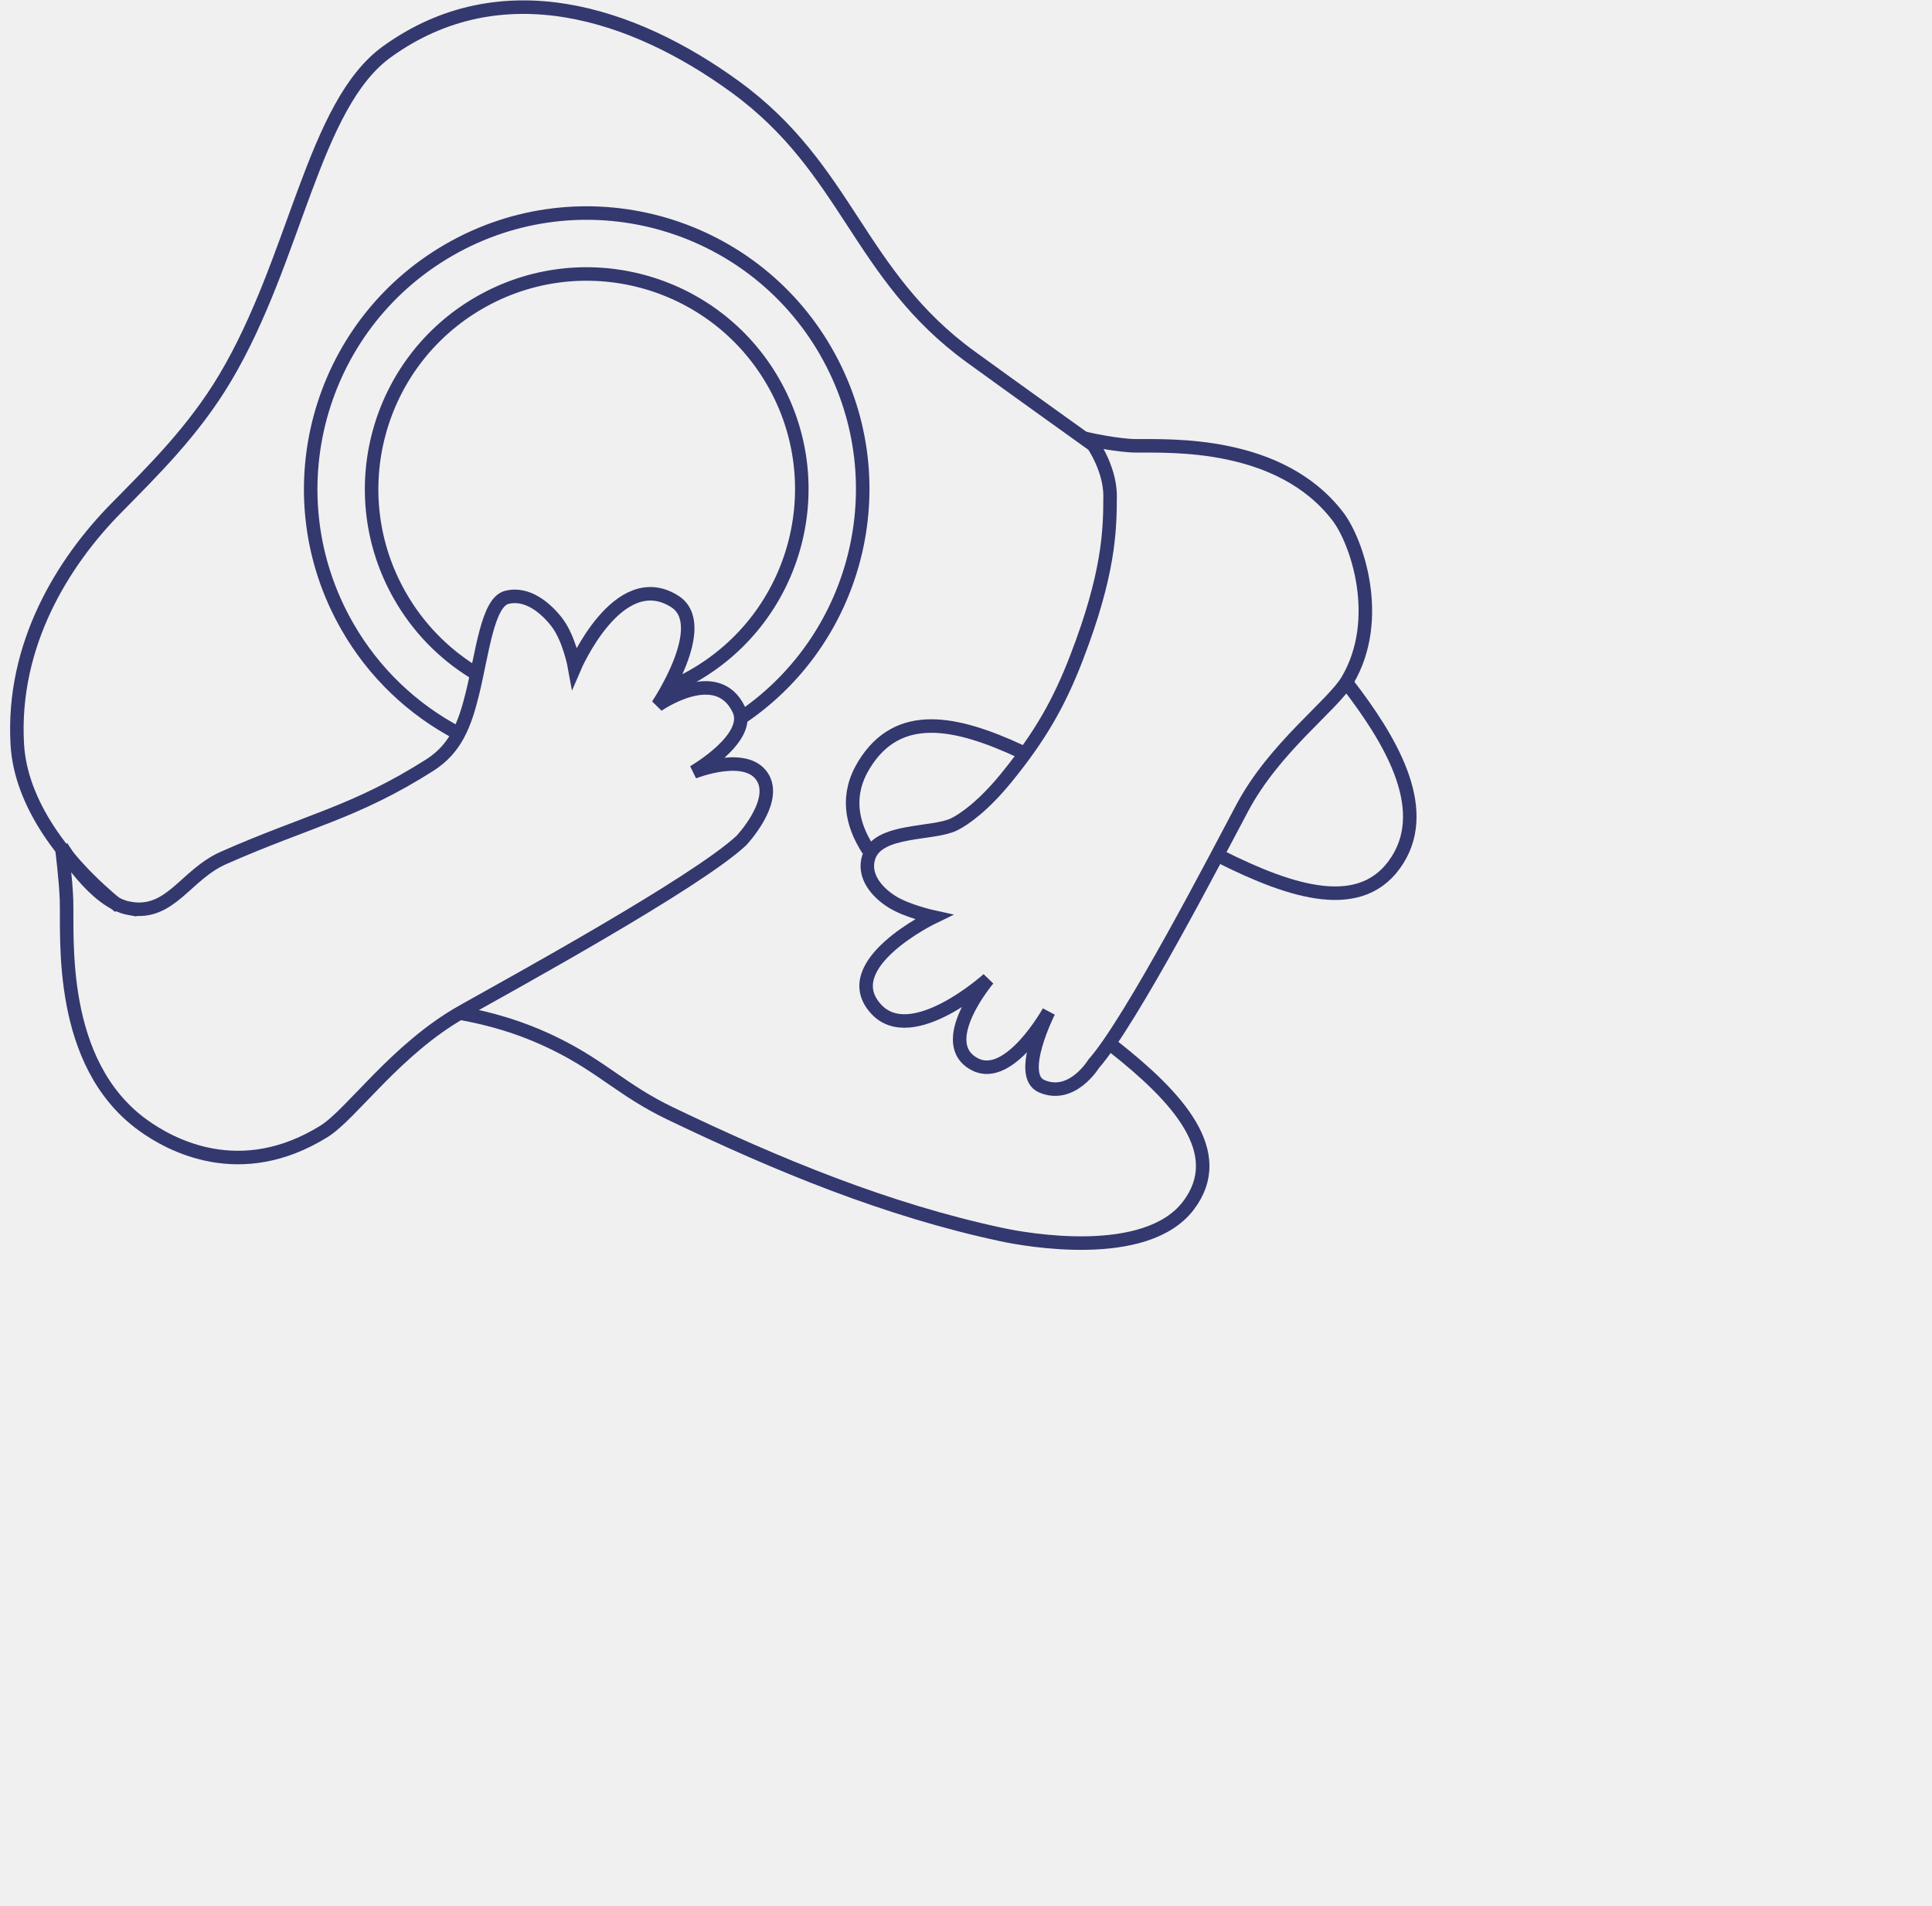
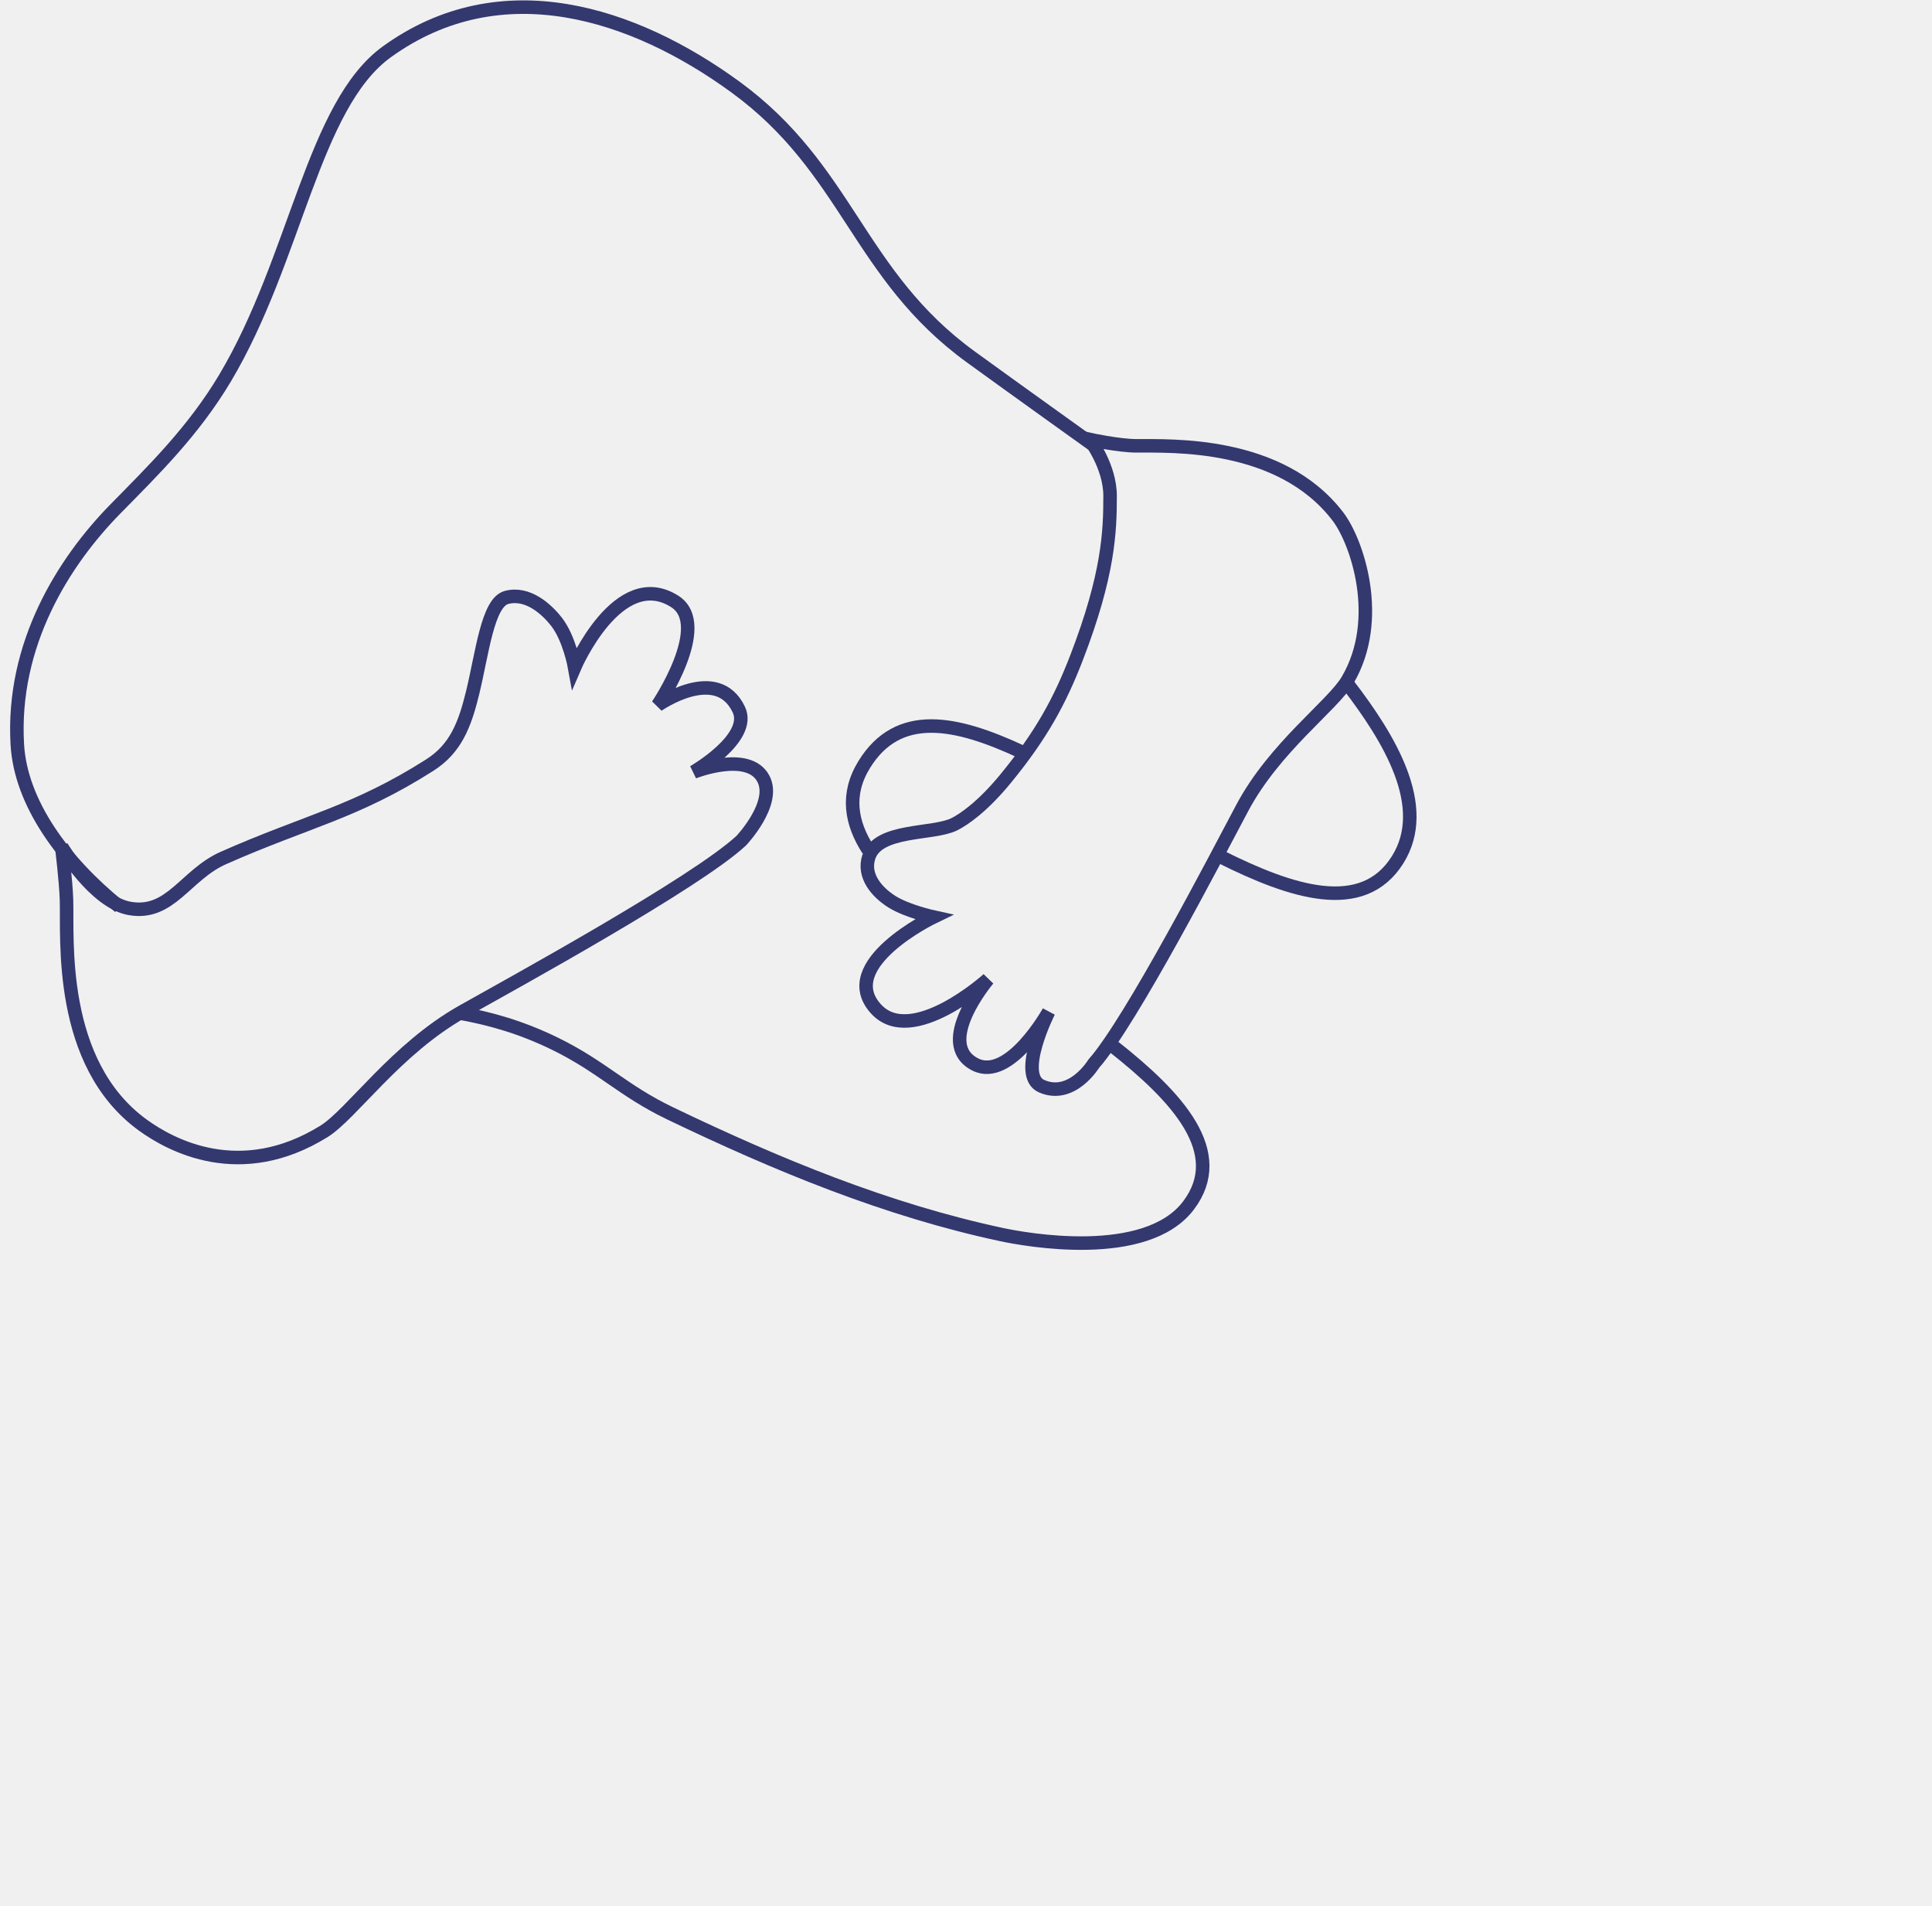
- <svg xmlns="http://www.w3.org/2000/svg" width="143" height="141" fill="none">
+ <svg xmlns="http://www.w3.org/2000/svg" width="143" height="141" viewBox="0 0 143 141" fill="none">
  <g clip-path="url(#clip0)">
-     <path d="M80.842 32.877s-5.847-4.184-8.982-6.46c-8.38-6.083-9.063-13.885-17.433-19.983C46.917.962 37.1-2.268 28.645 3.826c-5.483 3.952-6.718 15.308-11.983 24.148-2.357 3.956-5.366 6.884-8.12 9.69C4.709 41.568.853 47.673 1.28 55.09c.25 4.328 3.395 8.636 7.56 12.016m25.133 7.86c2.269.398 4.61 1.054 7.127 2.288 3.478 1.704 4.995 3.457 8.486 5.135 7.975 3.832 16.067 7.167 24.555 8.98 1.724.368 10.666 2.01 13.824-2.154 2.976-3.926-.817-8.032-5.544-11.757M64.263 62.894c-1.283-1.993-1.652-4.106-.304-6.302 2.52-4.105 6.799-3.203 11.617-.964m14.745 7.763c5.273 2.639 10.529 4.374 13.127.236 2.48-3.95-.64-9.014-3.648-12.935" stroke="#33386F" />
-     <path d="M60.7 26.26c-5.488-9.539-17.67-12.824-27.209-7.336l-.498-.867c10.018-5.763 22.81-2.313 28.573 7.705l-.867.499zm-27.21-7.335c-9.54 5.487-12.824 17.668-7.337 27.208l-.867.498c-5.762-10.018-2.312-22.81 7.706-28.573l.498.867zm-7.337 27.208a19.83 19.83 0 008.05 7.731l-.461.887a20.83 20.83 0 01-8.456-8.12l.867-.498zm28.6 6.459c8.456-5.828 11.156-17.27 5.945-26.33l.867-.499c5.473 9.515 2.637 21.531-6.244 27.652l-.568-.823zm-3.64-3.03c7.382-4.246 9.924-13.671 5.678-21.053l.867-.498c4.521 7.86 1.814 17.897-6.046 22.418l-.498-.867zm5.678-21.053c-4.246-7.38-13.672-9.923-21.053-5.677l-.498-.867c7.86-4.52 17.897-1.814 22.418 6.046l-.867.498zm-21.053-5.677c-7.381 4.246-9.923 13.672-5.677 21.053l-.867.499c-4.521-7.86-1.814-17.898 6.045-22.419l.5.867zm13.323 27.72a15.543 15.543 0 002.053-.99l.498.867c-.712.41-1.442.76-2.184 1.053l-.367-.93zm-19-6.667a15.348 15.348 0 005.229 5.413l-.527.85a16.347 16.347 0 01-5.569-5.764l.867-.499z" fill="#33386F" mask="url(#a)" />
-     <path d="M82.165 36.7c0-2.2-1.517-4.177-1.517-4.177s2.118.463 3.446.471c2.572.017 10.652-.358 14.929 5.224 1.417 1.85 3.38 7.595.72 12.118-1.1 1.873-5.398 4.946-7.801 9.466-1.823 3.428-8.226 15.8-10.986 18.917 0 0-1.611 2.652-3.862 1.663-1.856-.814.532-5.517.532-5.517s-2.894 5.211-5.448 3.909c-3.06-1.561.96-6.312.96-6.312s-5.652 5.111-8.301 2.203c-3.009-3.303 4.251-6.8 4.251-6.8s-1.946-.426-3.068-1.131c-1.122-.705-2.17-1.92-1.716-3.307.694-2.12 4.749-1.642 6.327-2.426.717-.356 2.117-1.317 3.815-3.393 2.624-3.207 3.993-5.71 5.236-8.933 2.382-6.175 2.483-9.366 2.483-11.975zM9.597 67.23c-2.615-.46-5.034-4.569-5.034-4.569s.313 2.472.36 3.94c.088 2.841-.66 12.072 5.632 16.65 2.085 1.518 7.238 4.315 13.426.477 2.041-1.266 5.323-6.097 10.258-8.873 3.742-2.105 17.253-9.51 20.626-12.642 0 0 2.617-2.76 1.633-4.592-1.126-2.097-5.165-.484-5.165-.484s4.357-2.509 3.351-4.626c-1.618-3.406-6.004-.322-6.004-.322s4.011-5.941 1.257-7.683c-4.178-2.643-7.405 4.878-7.405 4.878s-.384-2.14-1.336-3.36c-.743-.955-2.145-2.225-3.704-1.81-1.4.374-1.79 4.101-2.511 7.057-.576 2.359-1.25 4.129-3.17 5.351-5.51 3.505-9.064 4.125-15.27 6.871-2.819 1.247-3.911 4.27-6.944 3.736z" stroke="#33386F" />
+     <path d="M80.842 32.877C80.842 32.877 74.995 28.693 71.86 26.417C63.48 20.334 62.797 12.533 54.427 6.434C46.918 0.962 37.1 -2.268 28.645 3.826C23.162 7.778 21.927 19.134 16.662 27.974C14.305 31.93 11.296 34.858 8.542 37.664C4.709 41.568 0.853 47.673 1.281 55.09C1.531 59.418 4.676 63.726 8.84 67.106M33.974 74.966C36.243 75.364 38.584 76.02 41.101 77.254C44.579 78.959 46.096 80.711 49.587 82.389C57.562 86.221 65.654 89.556 74.142 91.368C75.866 91.737 84.808 93.379 87.966 89.215C90.942 85.289 87.148 81.183 82.422 77.458M64.263 62.894C62.98 60.901 62.611 58.788 63.959 56.592C66.479 52.487 70.758 53.389 75.576 55.628M90.321 63.391C95.594 66.03 100.85 67.765 103.448 63.627C105.928 59.678 102.808 54.613 99.8 50.692" stroke="#33386F" />
+     <mask id="path-2-inside-1" fill="white">
+ </mask>
+     <path d="M60.699 26.261C55.212 16.721 43.031 13.437 33.491 18.924L32.993 18.057C43.011 12.294 55.804 15.744 61.566 25.762L60.699 26.261ZM33.491 18.924C23.952 24.411 20.667 36.592 26.154 46.132L25.287 46.63C19.525 36.612 22.975 23.819 32.993 18.057L33.491 18.924ZM26.154 46.132C28.122 49.552 30.948 52.167 34.205 53.863L33.743 54.75C30.322 52.968 27.353 50.221 25.287 46.63L26.154 46.132ZM54.754 52.591C63.21 46.763 65.91 35.32 60.699 26.261L61.566 25.762C67.039 35.277 64.203 47.293 55.322 53.414L54.754 52.591ZM51.115 49.561C58.496 45.315 61.038 35.89 56.792 28.508L57.659 28.01C62.18 35.87 59.473 45.907 51.613 50.428L51.115 49.561ZM56.792 28.508C52.546 21.127 43.12 18.585 35.739 22.831L35.24 21.964C43.101 17.443 53.138 20.15 57.659 28.01L56.792 28.508ZM35.739 22.831C28.358 27.077 25.816 36.503 30.062 43.884L29.195 44.383C24.674 36.523 27.381 26.485 35.24 21.964L35.739 22.831ZM49.062 50.55C49.759 50.276 50.445 49.946 51.115 49.561L51.613 50.428C50.901 50.838 50.171 51.188 49.429 51.481L49.062 50.55ZM30.062 43.884C31.379 46.174 33.194 47.997 35.291 49.297L34.764 50.147C32.529 48.762 30.597 46.819 29.195 44.383L30.062 43.884Z" fill="#33386F" mask="url(#path-2-inside-1)" />
+     <path d="M82.165 36.7C82.165 34.5 80.648 32.523 80.648 32.523C80.648 32.523 82.766 32.986 84.094 32.994C86.666 33.011 94.746 32.636 99.023 38.218C100.44 40.067 102.403 45.813 99.744 50.336C98.643 52.209 94.345 55.282 91.942 59.802C90.119 63.23 83.716 75.602 80.956 78.719C80.956 78.719 79.345 81.371 77.094 80.382C75.238 79.568 77.626 74.865 77.626 74.865C77.626 74.865 74.732 80.076 72.178 78.774C69.118 77.213 73.138 72.462 73.138 72.462C73.138 72.462 67.486 77.573 64.837 74.665C61.828 71.362 69.088 67.865 69.088 67.865C69.088 67.865 67.142 67.439 66.02 66.734C64.898 66.029 63.85 64.814 64.304 63.427C64.998 61.307 69.053 61.785 70.631 61.001C71.348 60.645 72.748 59.684 74.446 57.608C77.07 54.401 78.439 51.898 79.682 48.675C82.064 42.5 82.165 39.309 82.165 36.7Z" stroke="#33386F" />
+     <path d="M9.597 67.229C6.982 66.77 4.563 62.661 4.563 62.661C4.563 62.661 4.876 65.133 4.922 66.6C5.011 69.442 4.263 78.672 10.555 83.252C12.64 84.769 17.793 87.566 23.981 83.728C26.022 82.462 29.304 77.631 34.239 74.855C37.981 72.75 51.492 65.345 54.865 62.213C54.865 62.213 57.482 59.453 56.498 57.621C55.372 55.524 51.333 57.137 51.333 57.137C51.333 57.137 55.69 54.628 54.684 52.511C53.066 49.105 48.68 52.189 48.68 52.189C48.68 52.189 52.691 46.248 49.937 44.506C45.759 41.863 42.532 49.384 42.532 49.384C42.532 49.384 42.148 47.244 41.196 46.023C40.453 45.069 39.051 43.799 37.492 44.215C36.093 44.588 35.702 48.315 34.981 51.271C34.405 53.63 33.731 55.4 31.81 56.622C26.302 60.127 22.747 60.747 16.541 63.493C13.722 64.74 12.63 67.762 9.597 67.229Z" stroke="#33386F" />
  </g>
  <defs>
    <clipPath id="clip0">
-       <path fill="#fff" d="M0 0h143v141H0z" />
+       <rect width="143" height="141" fill="white" />
    </clipPath>
  </defs>
</svg>
